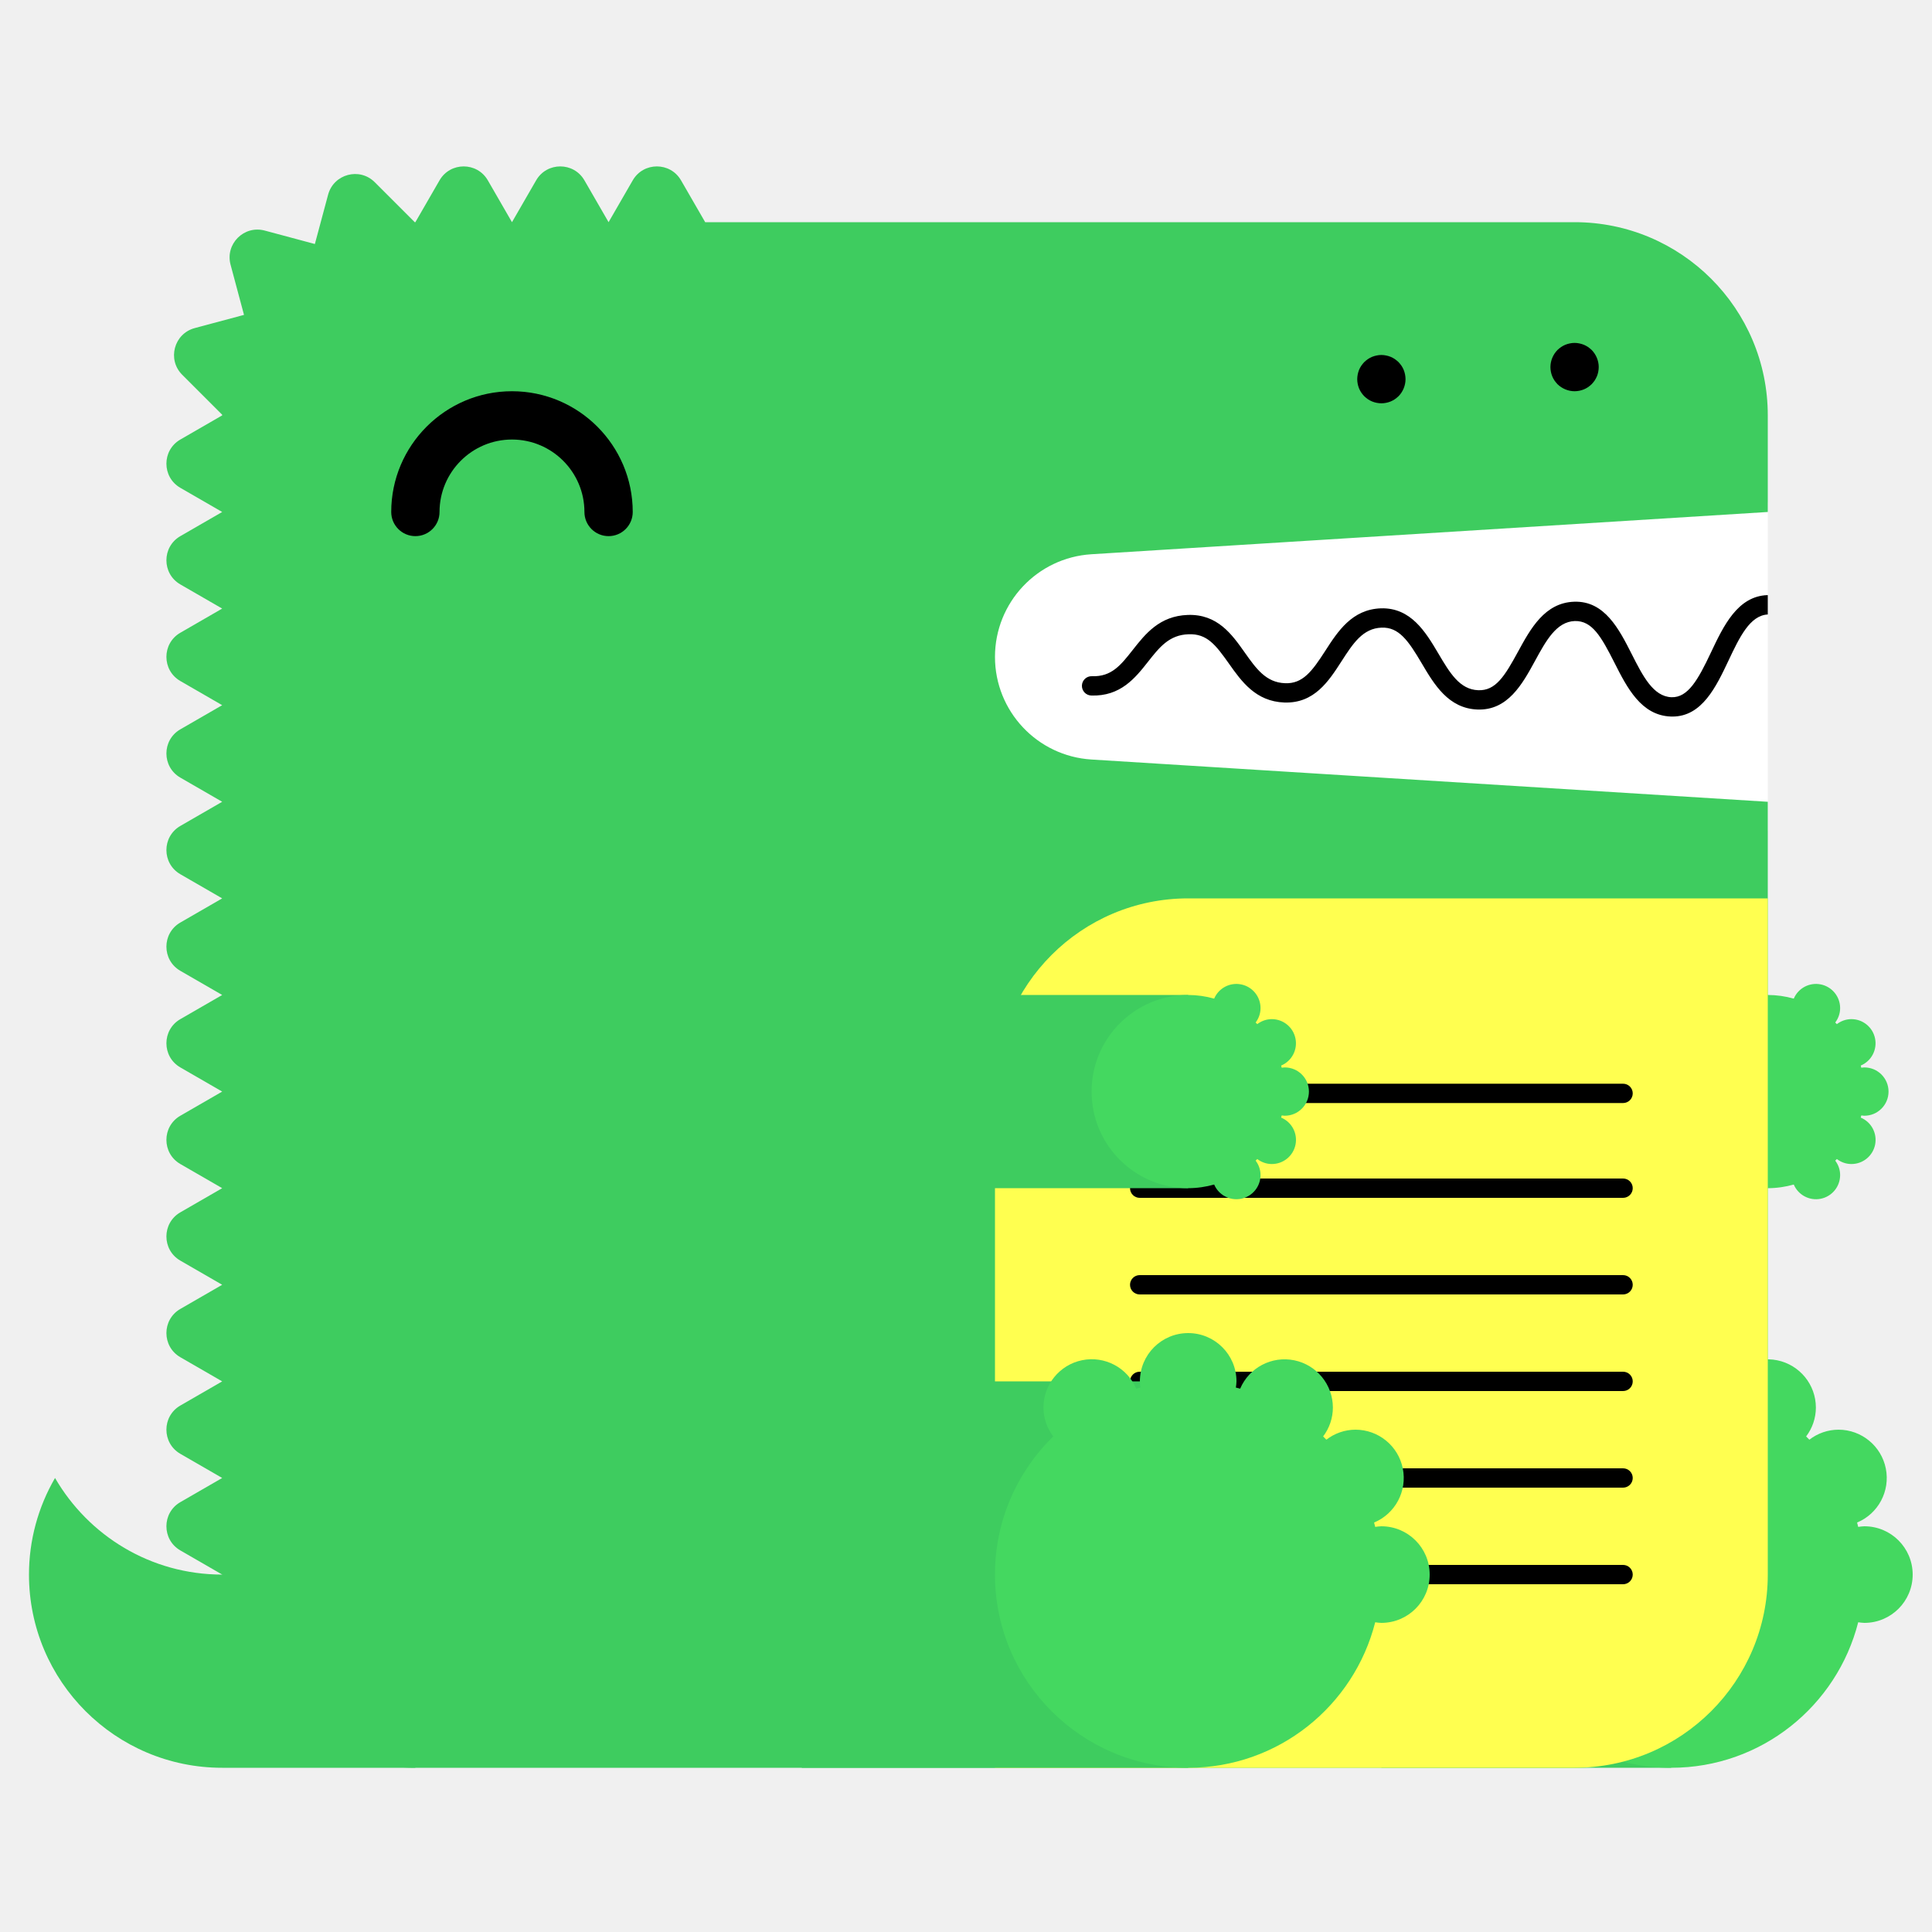
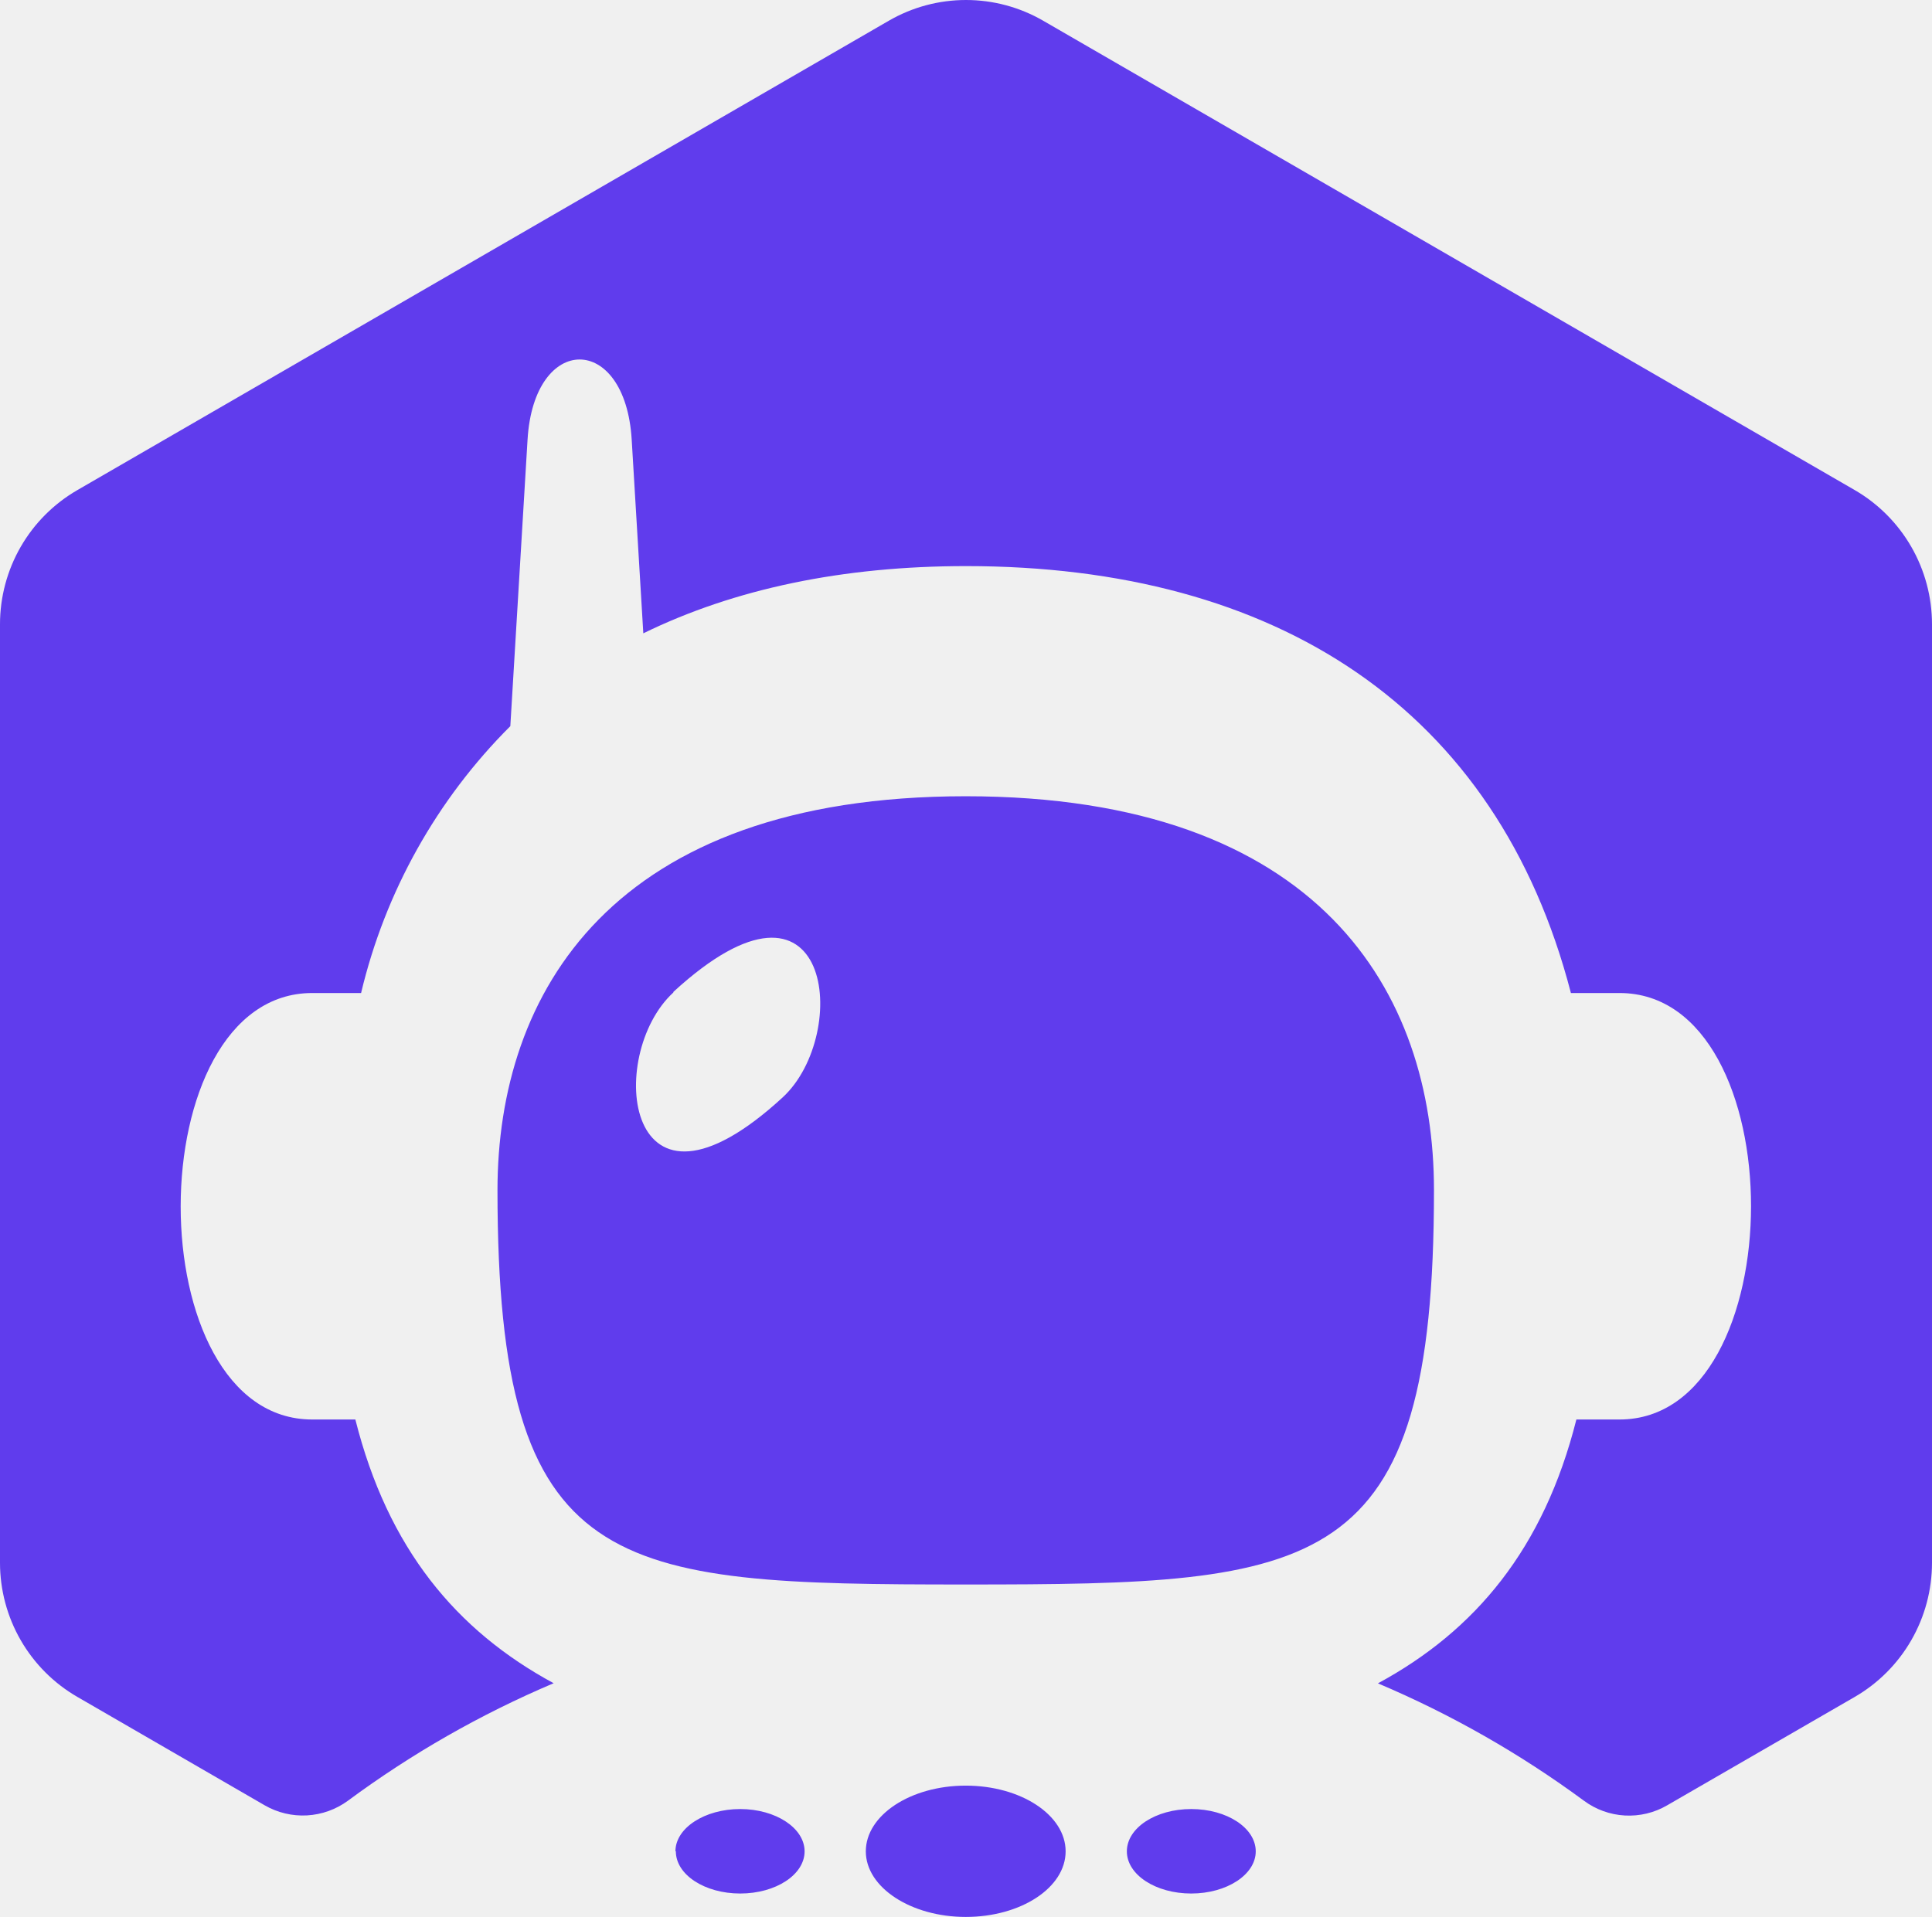
- <svg xmlns="http://www.w3.org/2000/svg" width="200" height="200" viewBox="0 0 200 200">
-   <g fill="none" fill-rule="evenodd">
-     <path fill="#FFF" d="M99 52h84v34H99z" />
-     <path d="M23 163c-7.398 0-13.843-4.027-17.303-10A19.886 19.886 0 0 0 3 163c0 11.046 8.954 20 20 20h20v-20H23z" fill="#3ECC5F" />
-     <path d="M112.98 57.376L183 53V43c0-11.046-8.954-20-20-20H73l-2.5-4.33c-1.112-1.925-3.889-1.925-5 0L63 23l-2.5-4.33c-1.111-1.925-3.889-1.925-5 0L53 23l-2.5-4.33c-1.111-1.925-3.889-1.925-5 0L43 23c-.022 0-.042.003-.065.003l-4.142-4.141c-1.57-1.571-4.252-.853-4.828 1.294l-1.369 5.104-5.192-1.392c-2.148-.575-4.111 1.389-3.535 3.536l1.39 5.193-5.102 1.367c-2.148.576-2.867 3.259-1.296 4.83l4.142 4.142c0 .021-.003.042-.003.064l-4.33 2.5c-1.925 1.111-1.925 3.889 0 5L23 53l-4.33 2.5c-1.925 1.111-1.925 3.889 0 5L23 63l-4.33 2.5c-1.925 1.111-1.925 3.889 0 5L23 73l-4.33 2.5c-1.925 1.111-1.925 3.889 0 5L23 83l-4.33 2.5c-1.925 1.111-1.925 3.889 0 5L23 93l-4.33 2.5c-1.925 1.111-1.925 3.889 0 5L23 103l-4.33 2.5c-1.925 1.111-1.925 3.889 0 5L23 113l-4.33 2.5c-1.925 1.111-1.925 3.889 0 5L23 123l-4.33 2.5c-1.925 1.111-1.925 3.889 0 5L23 133l-4.33 2.5c-1.925 1.111-1.925 3.889 0 5L23 143l-4.33 2.5c-1.925 1.111-1.925 3.889 0 5L23 153l-4.33 2.5c-1.925 1.111-1.925 3.889 0 5L23 163c0 11.046 8.954 20 20 20h120c11.046 0 20-8.954 20-20V83l-70.02-4.376A10.645 10.645 0 0 1 103 68c0-5.621 4.37-10.273 9.98-10.624" fill="#3ECC5F" />
-     <path fill="#3ECC5F" d="M143 183h30v-40h-30z" />
-     <path d="M193 158c-.219 0-.428.037-.639.064-.038-.15-.074-.301-.116-.451A5 5 0 0 0 190.32 148a4.96 4.96 0 0 0-3.016 1.036 26.531 26.531 0 0 0-.335-.336 4.955 4.955 0 0 0 1.011-2.987 5 5 0 0 0-9.599-1.959c-.148-.042-.297-.077-.445-.115.027-.211.064-.42.064-.639a5 5 0 0 0-5-5 5 5 0 0 0-5 5c0 .219.037.428.064.639-.148.038-.297.073-.445.115a4.998 4.998 0 0 0-9.599 1.959c0 1.125.384 2.151 1.011 2.987-3.717 3.632-6.031 8.693-6.031 14.3 0 11.046 8.954 20 20 20 9.339 0 17.16-6.41 19.361-15.064.211.027.42.064.639.064a5 5 0 0 0 5-5 5 5 0 0 0-5-5" fill="#44D860" />
-     <path fill="#3ECC5F" d="M153 123h30v-20h-30z" />
-     <path d="M193 115.5a2.5 2.5 0 1 0 0-5c-.109 0-.214.019-.319.032-.02-.075-.037-.15-.058-.225a2.501 2.501 0 0 0-.963-4.807c-.569 0-1.088.197-1.508.518a6.653 6.653 0 0 0-.168-.168c.314-.417.506-.931.506-1.494a2.5 2.5 0 0 0-4.8-.979A9.987 9.987 0 0 0 183 103c-5.522 0-10 4.478-10 10s4.478 10 10 10c.934 0 1.833-.138 2.69-.377a2.5 2.5 0 0 0 4.8-.979c0-.563-.192-1.077-.506-1.494.057-.055.113-.111.168-.168.42.321.939.518 1.508.518a2.5 2.5 0 0 0 .963-4.807c.021-.074.038-.15.058-.225.105.013.21.032.319.032" fill="#44D860" />
-     <path d="M63 55.5a2.5 2.5 0 0 1-2.5-2.5c0-4.136-3.364-7.5-7.5-7.5s-7.5 3.364-7.5 7.5a2.5 2.5 0 1 1-5 0c0-6.893 5.607-12.5 12.5-12.5S65.5 46.107 65.5 53a2.5 2.5 0 0 1-2.5 2.5" fill="#000" />
-     <path d="M103 183h60c11.046 0 20-8.954 20-20V93h-60c-11.046 0-20 8.954-20 20v70z" fill="#FFFF50" />
-     <path d="M168.02 124h-50.04a1 1 0 1 1 0-2h50.04a1 1 0 1 1 0 2m0 20h-50.04a1 1 0 1 1 0-2h50.04a1 1 0 1 1 0 2m0 20h-50.04a1 1 0 1 1 0-2h50.04a1 1 0 1 1 0 2m0-49.814h-50.04a1 1 0 1 1 0-2h50.04a1 1 0 1 1 0 2m0 19.814h-50.04a1 1 0 1 1 0-2h50.04a1 1 0 1 1 0 2m0 20h-50.04a1 1 0 1 1 0-2h50.04a1 1 0 1 1 0 2M183 61.611c-.012 0-.022-.006-.034-.005-3.09.105-4.552 3.196-5.842 5.923-1.346 2.85-2.387 4.703-4.093 4.647-1.889-.068-2.969-2.202-4.113-4.46-1.314-2.594-2.814-5.536-5.963-5.426-3.046.104-4.513 2.794-5.807 5.167-1.377 2.528-2.314 4.065-4.121 3.994-1.927-.07-2.951-1.805-4.136-3.813-1.321-2.236-2.848-4.75-5.936-4.664-2.994.103-4.465 2.385-5.763 4.4-1.373 2.13-2.335 3.428-4.165 3.351-1.973-.07-2.992-1.51-4.171-3.177-1.324-1.873-2.816-3.993-5.895-3.89-2.928.1-4.399 1.97-5.696 3.618-1.232 1.564-2.194 2.802-4.229 2.724a1 1 0 0 0-.072 2c3.017.101 4.545-1.8 5.872-3.487 1.177-1.496 2.193-2.787 4.193-2.855 1.926-.082 2.829 1.115 4.195 3.045 1.297 1.834 2.769 3.914 5.731 4.021 3.103.104 4.596-2.215 5.918-4.267 1.182-1.834 2.202-3.417 4.15-3.484 1.793-.067 2.769 1.35 4.145 3.681 1.297 2.197 2.766 4.686 5.787 4.796 3.125.108 4.634-2.62 5.949-5.035 1.139-2.088 2.214-4.06 4.119-4.126 1.793-.042 2.728 1.595 4.111 4.33 1.292 2.553 2.757 5.445 5.825 5.556l.169.003c3.064 0 4.518-3.075 5.805-5.794 1.139-2.41 2.217-4.68 4.067-4.773v-2z" fill="#000" />
-     <path fill="#3ECC5F" d="M83 183h40v-40H83z" />
-     <path d="M143 158c-.219 0-.428.037-.639.064-.038-.15-.074-.301-.116-.451A5 5 0 0 0 140.32 148a4.96 4.96 0 0 0-3.016 1.036 26.531 26.531 0 0 0-.335-.336 4.955 4.955 0 0 0 1.011-2.987 5 5 0 0 0-9.599-1.959c-.148-.042-.297-.077-.445-.115.027-.211.064-.42.064-.639a5 5 0 0 0-5-5 5 5 0 0 0-5 5c0 .219.037.428.064.639-.148.038-.297.073-.445.115a4.998 4.998 0 0 0-9.599 1.959c0 1.125.384 2.151 1.011 2.987-3.717 3.632-6.031 8.693-6.031 14.3 0 11.046 8.954 20 20 20 9.339 0 17.16-6.41 19.361-15.064.211.027.42.064.639.064a5 5 0 0 0 5-5 5 5 0 0 0-5-5" fill="#44D860" />
-     <path fill="#3ECC5F" d="M83 123h40v-20H83z" />
-     <path d="M133 115.5a2.5 2.5 0 1 0 0-5c-.109 0-.214.019-.319.032-.02-.075-.037-.15-.058-.225a2.501 2.501 0 0 0-.963-4.807c-.569 0-1.088.197-1.508.518a6.653 6.653 0 0 0-.168-.168c.314-.417.506-.931.506-1.494a2.5 2.5 0 0 0-4.8-.979A9.987 9.987 0 0 0 123 103c-5.522 0-10 4.478-10 10s4.478 10 10 10c.934 0 1.833-.138 2.69-.377a2.5 2.5 0 0 0 4.8-.979c0-.563-.192-1.077-.506-1.494.057-.055.113-.111.168-.168.42.321.939.518 1.508.518a2.5 2.5 0 0 0 .963-4.807c.021-.074.038-.15.058-.225.105.013.21.032.319.032" fill="#44D860" />
-     <path d="M143 41.75c-.16 0-.33-.02-.49-.05a2.52 2.52 0 0 1-.47-.14c-.15-.06-.29-.14-.431-.23-.13-.09-.259-.2-.38-.31-.109-.12-.219-.24-.309-.38s-.17-.28-.231-.43a2.619 2.619 0 0 1-.189-.96c0-.16.02-.33.05-.49.03-.16.08-.31.139-.47.061-.15.141-.29.231-.43.09-.13.2-.26.309-.38.121-.11.25-.22.38-.31.141-.09.281-.17.431-.23.149-.06.31-.11.47-.14.32-.07.65-.07.98 0 .159.03.32.08.47.14.149.06.29.14.43.23.13.09.259.2.38.31.11.12.22.25.31.38.09.14.17.28.23.43.06.16.11.31.14.47.029.16.05.33.05.49 0 .66-.271 1.31-.73 1.77-.121.11-.25.22-.38.31-.14.09-.281.17-.43.23a2.565 2.565 0 0 1-.96.19m20-1.25c-.66 0-1.3-.27-1.771-.73a3.802 3.802 0 0 1-.309-.38c-.09-.14-.17-.28-.231-.43a2.619 2.619 0 0 1-.189-.96c0-.66.27-1.3.729-1.77.121-.11.25-.22.38-.31.141-.09.281-.17.431-.23.149-.06.31-.11.47-.14.32-.07.66-.07.98 0 .159.03.32.08.47.14.149.06.29.14.43.23.13.09.259.2.38.31.459.47.73 1.11.73 1.77 0 .16-.021.33-.05.49-.03.16-.08.32-.14.47-.07.15-.14.29-.23.43-.09.13-.2.26-.31.38-.121.11-.25.22-.38.31-.14.09-.281.17-.43.23a2.565 2.565 0 0 1-.96.19" fill="#000" />
-   </g>
+ <svg xmlns="http://www.w3.org/2000/svg" width="131" height="130" viewBox="0 0 131 130" fill="#none">
+   <path d="M65.482 130C61.775 130 58.707 128.004 58.707 125.552C58.707 123.101 61.738 121.095 65.482 121.095C69.226 121.095 72.255 123.092 72.255 125.552C72.255 128.013 69.226 130 65.482 130ZM85.146 125.552C85.146 123.965 83.191 122.683 80.772 122.683C78.354 122.683 76.407 123.965 76.407 125.552C76.407 127.14 78.363 128.412 80.772 128.412C83.182 128.412 85.146 127.131 85.146 125.552ZM45.826 125.552C45.826 127.131 47.772 128.412 50.191 128.412C52.61 128.412 54.556 127.131 54.556 125.552C54.556 123.974 52.6 122.683 50.191 122.683C47.782 122.683 45.798 123.965 45.798 125.552H45.826ZM37.541 114.15C30.933 110.575 26.3 105.022 24.095 96.266H21.175C9.258 96.266 9.295 67.343 21.175 67.343H24.484C26.114 60.485 29.618 54.219 34.603 49.245L35.771 29.811C36.207 22.569 42.397 22.569 42.832 29.811L43.62 42.95C49.811 39.923 57.169 38.391 65.5 38.391C86.518 38.391 101.503 48.01 106.516 67.343H109.806C121.723 67.343 121.686 96.266 109.806 96.266H106.887C104.681 105.022 100.038 110.584 93.431 114.159C98.381 116.255 103.068 118.926 107.397 122.117C108.204 122.716 109.168 123.065 110.171 123.121C111.174 123.177 112.172 122.938 113.04 122.432L125.764 115.078C127.355 114.156 128.677 112.83 129.595 111.235C130.514 109.639 130.999 107.83 131 105.988V42.328C130.999 40.486 130.514 38.676 129.595 37.081C128.677 35.486 127.355 34.16 125.764 33.237L70.736 1.407C69.144 0.485 67.338 0 65.5 0C63.661 0 61.856 0.485 60.264 1.407L5.245 33.237C3.652 34.158 2.328 35.483 1.407 37.078C0.487 38.674 0.001 40.485 0 42.328V105.988C0.001 107.831 0.487 109.642 1.407 111.237C2.328 112.833 3.652 114.158 5.245 115.078L17.951 122.432C18.821 122.933 19.817 123.17 20.819 123.114C21.821 123.058 22.785 122.711 23.594 122.117C27.914 118.921 32.595 116.247 37.541 114.15ZM97.231 80.723C97.231 106.898 89.521 107.455 65.482 107.455C41.443 107.455 33.732 106.898 33.732 80.723C33.732 67.38 41.443 53.999 65.482 53.999C89.521 53.999 97.231 67.343 97.231 80.686V80.723ZM45.659 67.305C41.026 71.549 42.323 84.307 53.073 74.418C57.716 70.128 56.428 57.37 45.659 67.268V67.305Z" fill="#603CED" />
</svg>
